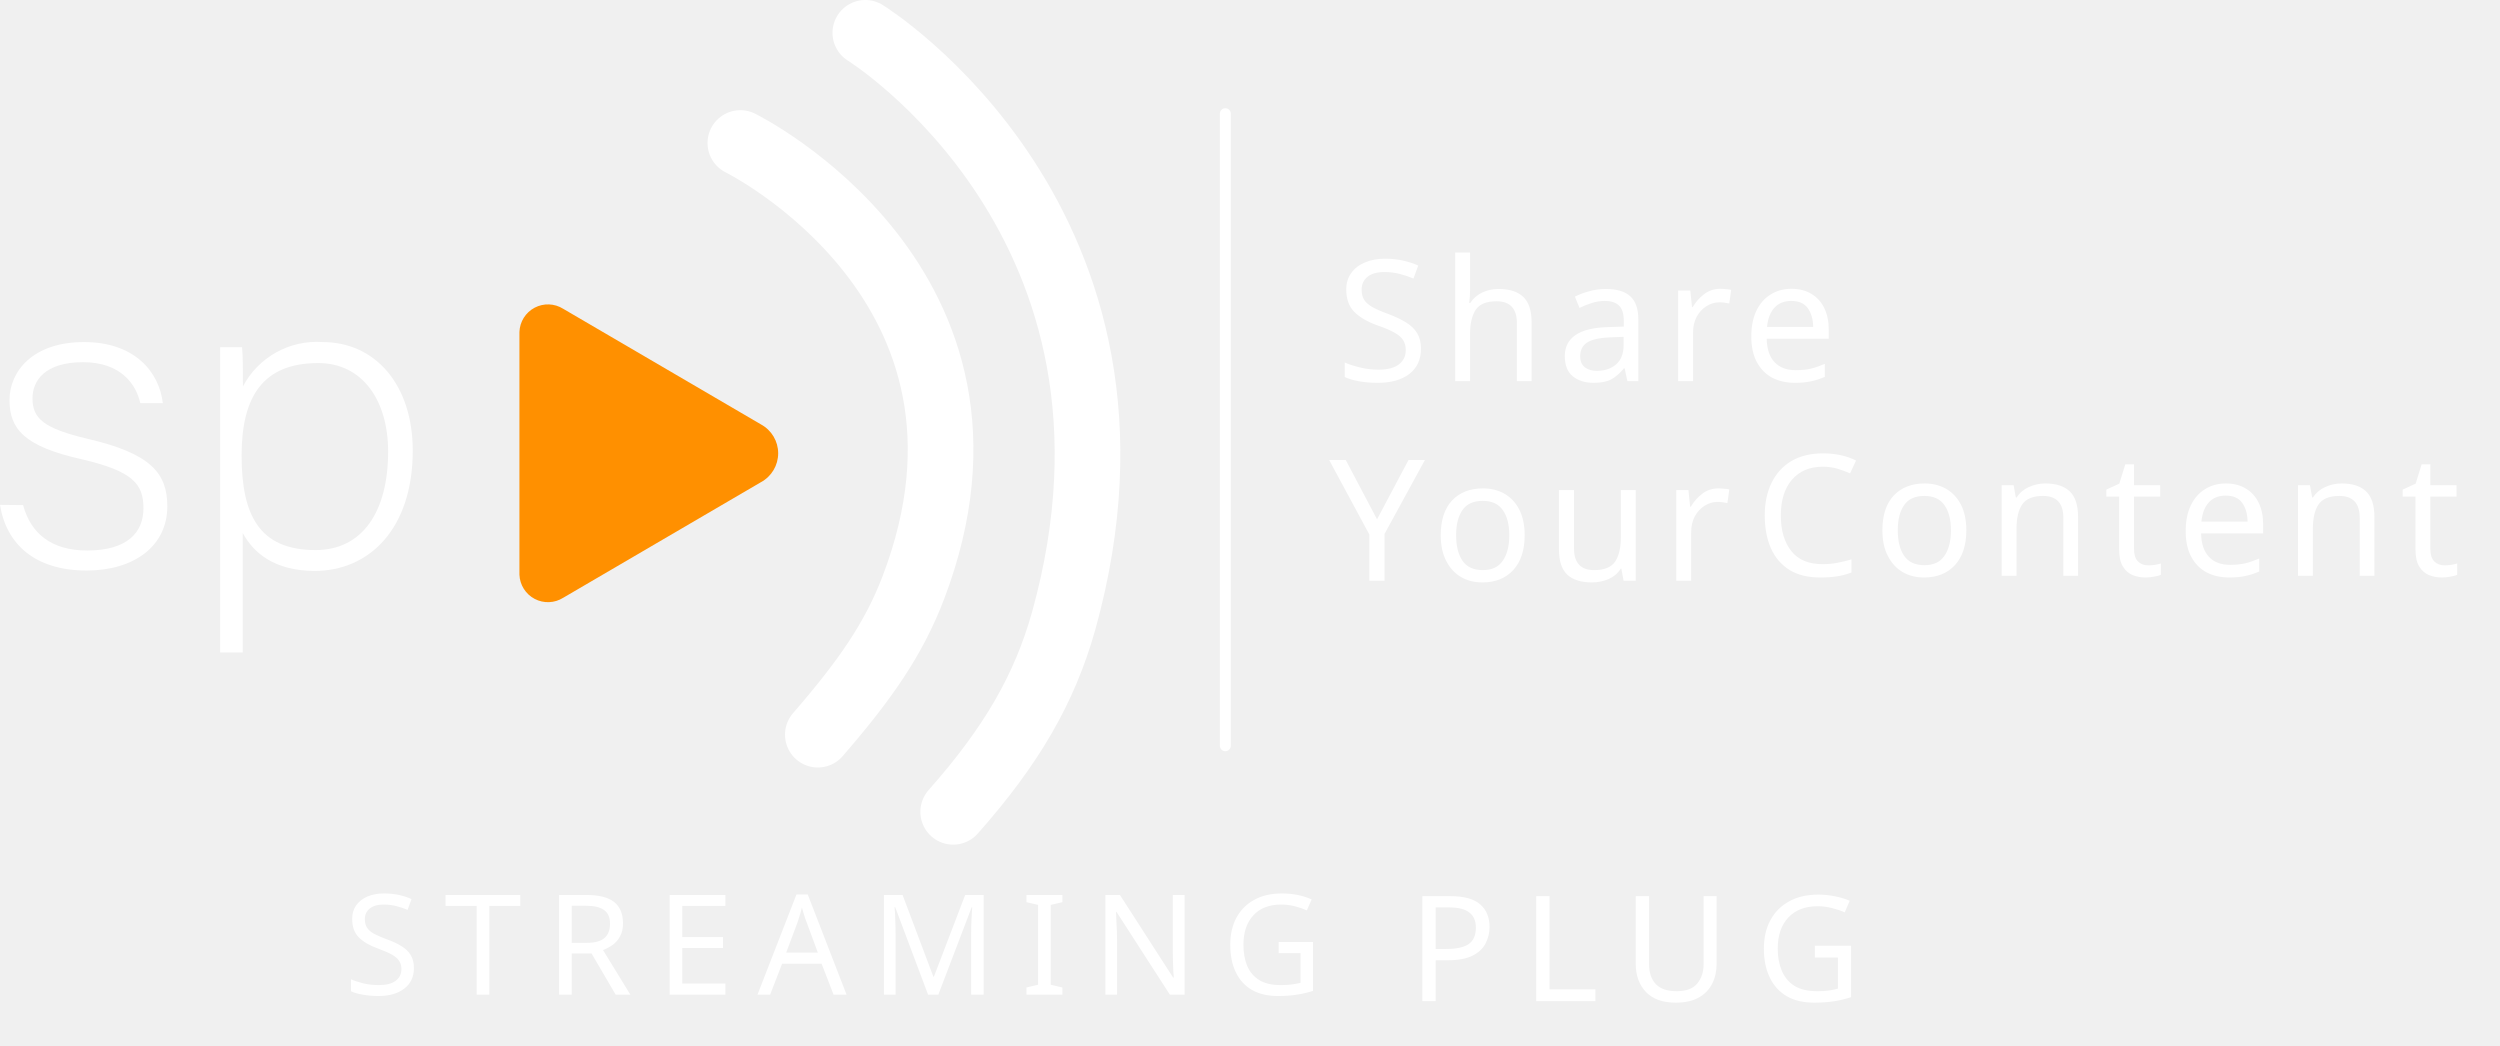
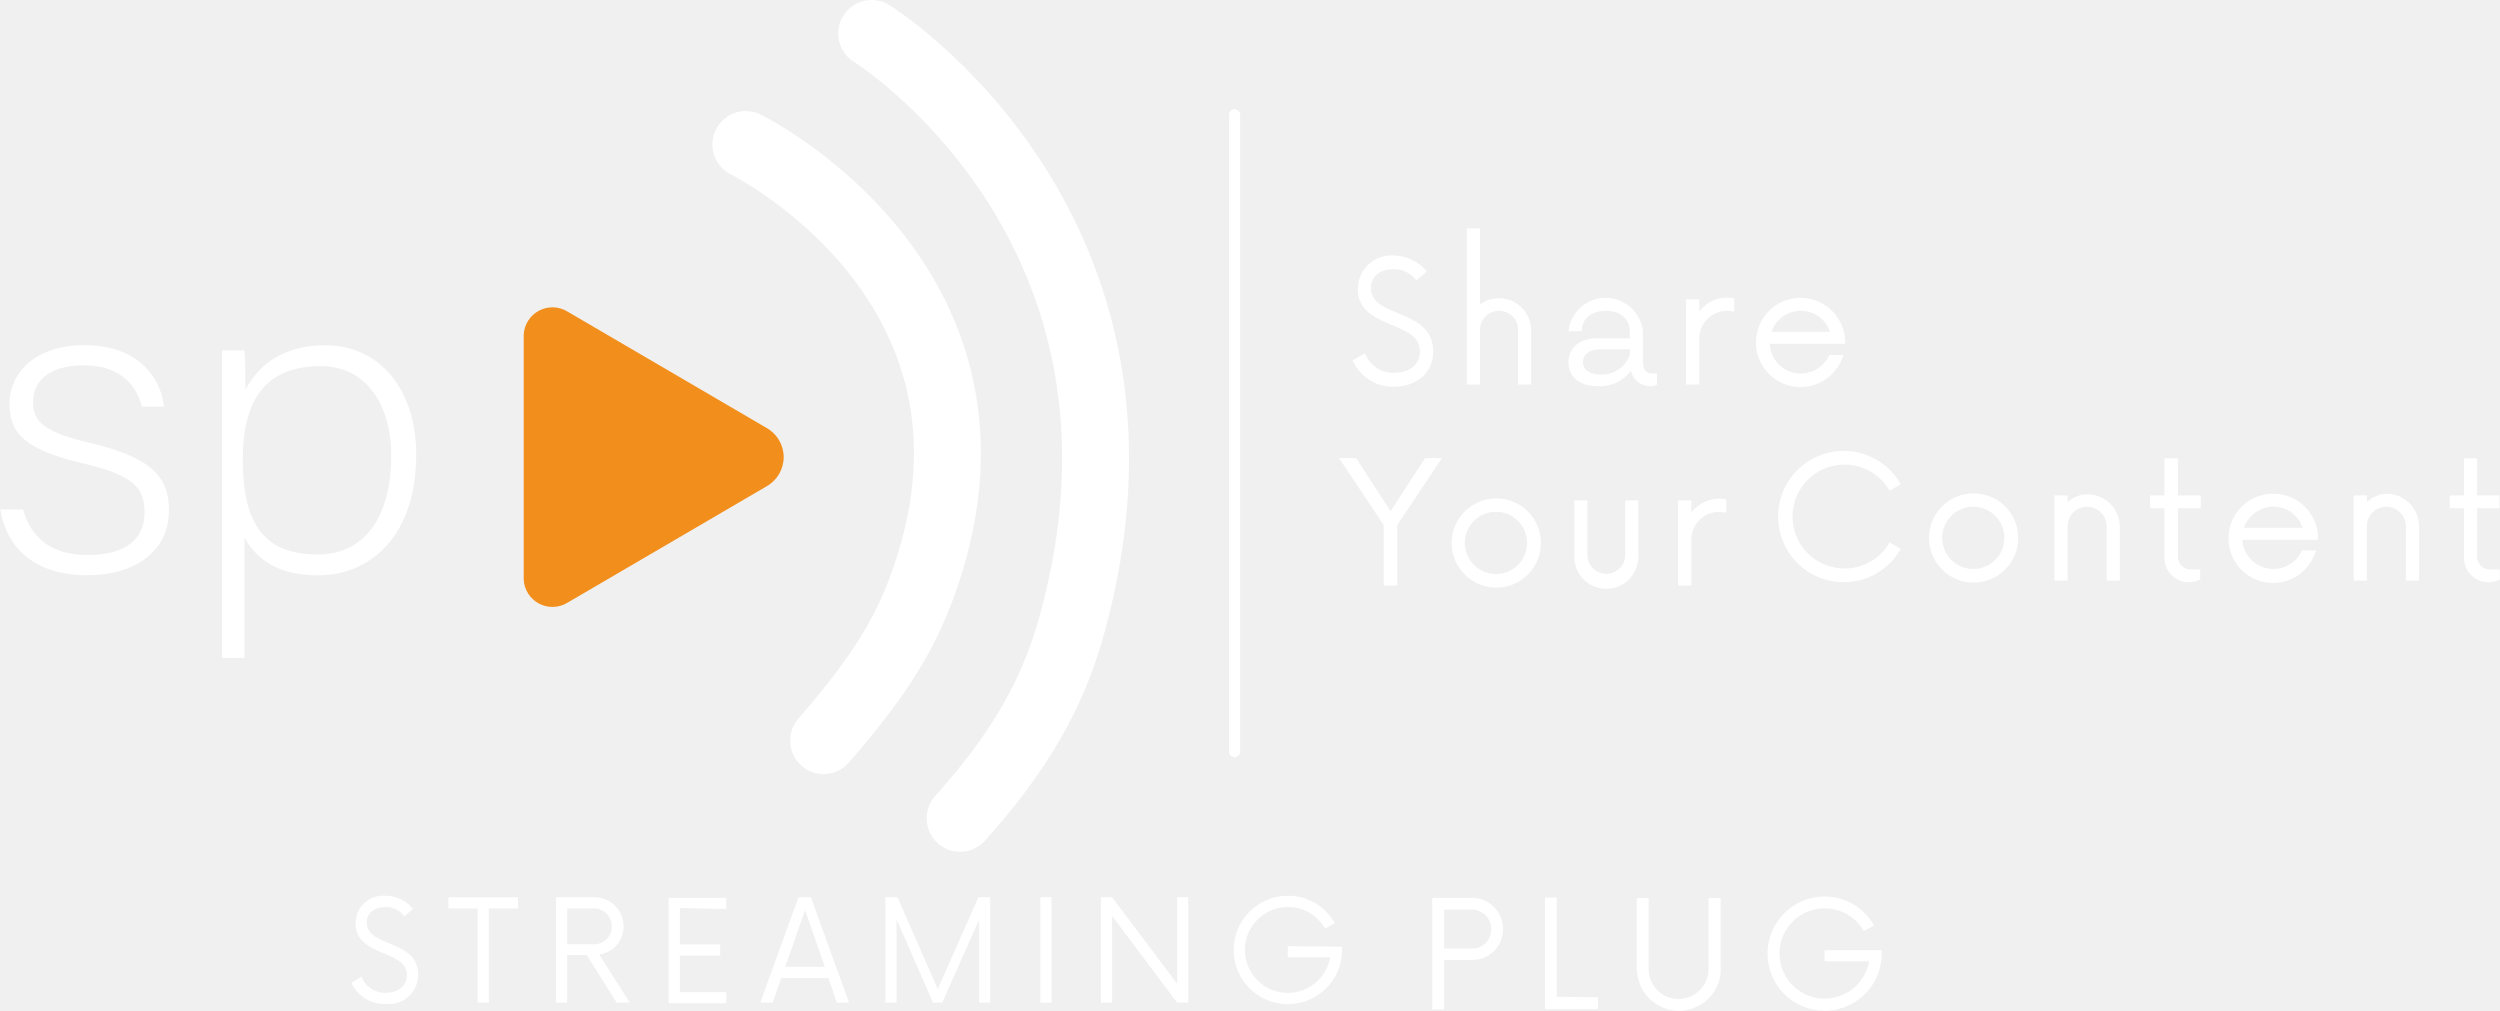
- <svg xmlns="http://www.w3.org/2000/svg" id="Layer_1" data-name="Layer 1" viewBox="0 0 228.47 95.57">
+ <svg xmlns="http://www.w3.org/2000/svg" id="Layer_1" data-name="Layer 1" viewBox="0 0 224.17 90.61">
  <defs>
-     <style>.cls-1{fill:#ff9000;}.cls-2,.cls-3{fill:none;stroke:#fff;stroke-linecap:round;stroke-miterlimit:10;}.cls-2{stroke-width:6px;}.cls-4,.cls-5,.cls-6,.cls-7,.cls-8{fill:#fff;}.cls-5{font-size:12.76px;letter-spacing:0.17em;}.cls-5,.cls-6,.cls-7,.cls-8{font-family:NowAlt-Regular, Now Alt;}.cls-6{font-size:13.43px;letter-spacing:0.17em;}.cls-7,.cls-8{font-size:15.45px;}.cls-7,.cls-9{letter-spacing:0.07em;}.cls-8{letter-spacing:0em;}</style>
+     <style>.cls-1{fill:#f28f1c;}.cls-2,.cls-3{fill:none;stroke:#fff;stroke-linecap:round;stroke-miterlimit:10;}.cls-2{stroke-width:6px;}.cls-4{fill:#fff;}</style>
  </defs>
-   <g id="logo">
-     <path class="cls-1" d="M59,34.53V56.72a2.61,2.61,0,0,0,4,2.11L81.08,48.26a3,3,0,0,0,0-5.27L63,32.42A2.61,2.61,0,0,0,59,34.53Z" transform="translate(-11.53 -4.2)" />
-     <path class="cls-2" d="M79.19,17.27S105.54,30.26,95,57.9c-1.77,4.64-4.36,8.4-8.73,13.44" transform="translate(-11.53 -4.2)" />
-     <path class="cls-2" d="M90.61,7.2s28.21,17.46,18.13,53.73C107,67.12,104,72.34,98.64,78.39" transform="translate(-11.53 -4.2)" />
-     <line class="cls-3" x1="111.98" y1="10.39" x2="111.98" y2="68.15" />
-     <path class="cls-4" d="M13.64,50.36c.7,2.59,2.59,4.15,5.85,4.15,3.67,0,5.15-1.64,5.15-3.87s-1-3.38-5.6-4.46C13.72,45,12.4,43.39,12.4,40.76s2.14-5.3,6.8-5.3,6.88,2.75,7.21,5.58H24.35c-.37-1.67-1.73-3.74-5.23-3.74S14.5,39,14.5,40.6c0,1.84,1,2.75,5.07,3.71,5.81,1.35,7.25,3.19,7.25,6.17,0,3.63-3.05,5.86-7.37,5.86-4.7,0-7.34-2.39-7.92-6Z" transform="translate(-11.53 -4.2)" />
-     <path class="cls-4" d="M33.71,52.91V63.83H31.65v-23c0-1.63,0-3.38,0-4.9h2c.08.76.08,2,.08,3.59A7.62,7.62,0,0,1,41,35.46c4.87,0,8.25,3.95,8.25,9.92,0,7.18-4,11-9,11C36.64,56.34,34.74,54.79,33.71,52.91ZM47,45.46c0-4.62-2.31-8.08-6.39-8.08-5,0-7,3-7,8.44s1.6,8.65,6.76,8.65C44.63,54.47,47,51,47,45.46Z" transform="translate(-11.53 -4.2)" />
-     <text class="cls-5" transform="translate(31.42 90.9)">STREAMING </text>
-     <text class="cls-6" transform="translate(128.69 91.49)">PLUG</text>
-     <text class="cls-7" transform="translate(122.11 34.83)">Share</text>
-     <text class="cls-8" transform="translate(121.47 53.07)">Y<tspan class="cls-9" x="9.35" y="0">our</tspan>
-     </text>
-     <text class="cls-7" transform="translate(160.34 52.62)">Content</text>
+   <g id="logo_white">
+     <path class="cls-1" d="M59.67,146.7v21.94a2.58,2.58,0,0,0,3.93,2.08l17.86-10.44a3,3,0,0,0,0-5.22L63.6,144.62A2.58,2.58,0,0,0,59.67,146.7Z" transform="translate(-12.71 -116.68)" />
+     <path class="cls-2" d="M79.59,129.64s26.05,12.84,15.6,40.17c-1.75,4.58-4.32,8.3-8.63,13.28" transform="translate(-12.71 -116.68)" />
+     <path class="cls-2" d="M90.87,119.68S118.76,137,108.8,172.8c-1.7,6.12-4.65,11.29-10,17.26" transform="translate(-12.71 -116.68)" />
+     <line class="cls-3" x1="110.7" y1="10.3" x2="110.7" y2="67.4" />
+     <path class="cls-4" d="M14.78,162.36c.7,2.56,2.57,4.09,5.79,4.09,3.63,0,5.1-1.61,5.1-3.82s-1-3.35-5.55-4.41c-5.25-1.22-6.56-2.76-6.56-5.35s2.12-5.24,6.73-5.24,6.8,2.71,7.13,5.51h-2c-.37-1.65-1.71-3.7-5.18-3.7s-4.56,1.69-4.56,3.27c0,1.81,1,2.71,5,3.66,5.75,1.34,7.18,3.15,7.18,6.1,0,3.59-3,5.79-7.3,5.79-4.65,0-7.25-2.36-7.82-5.9Z" transform="translate(-12.71 -116.68)" />
+     <path class="cls-4" d="M34.63,164.88v10.79h-2V152.94c0-1.61,0-3.34,0-4.84h2c.08.75.08,1.93.08,3.54,1.26-2.36,3.5-4,7.17-4,4.81,0,8.15,3.9,8.15,9.8,0,7.09-3.91,10.83-8.84,10.83C37.52,168.26,35.65,166.73,34.63,164.88Zm13.16-7.37c0-4.57-2.28-8-6.31-8-4.94,0-7,3-7,8.35s1.59,8.54,6.68,8.54C45.43,166.41,47.79,163,47.79,157.51Z" transform="translate(-12.71 -116.68)" />
+     <path class="cls-4" d="M44.22,204.79l.91-.54a2.22,2.22,0,0,0,2.18,1.45c1,0,1.89-.57,1.89-1.57,0-2.35-4.6-1.6-4.6-4.64A2.46,2.46,0,0,1,47.23,197a3.22,3.22,0,0,1,2.52,1.18l-.79.67a2,2,0,0,0-1.7-.84c-.88,0-1.66.46-1.66,1.4,0,2.26,4.61,1.47,4.61,4.68a2.65,2.65,0,0,1-2.92,2.62A3.25,3.25,0,0,1,44.22,204.79Z" transform="translate(-12.71 -116.68)" />
+     <path class="cls-4" d="M59.16,198.14H56.54v8.44h-1v-8.44H52.92v-1h6.24Z" transform="translate(-12.71 -116.68)" />
+     <path class="cls-4" d="M69.18,206.58H68l-2.68-4.27H63.57v4.27h-1v-9.45H66a2.62,2.62,0,0,1,2.63,2.65,2.53,2.53,0,0,1-2.19,2.49Zm-3.3-5.23a1.58,1.58,0,0,0,1.69-1.61,1.6,1.6,0,0,0-1.69-1.6H63.57v3.21Z" transform="translate(-12.71 -116.68)" />
+     <path class="cls-4" d="M73.67,198.1v3.27h3.62v1H73.67v3.27h4.16v1H72.66v-9.45h5.17v1Z" transform="translate(-12.71 -116.68)" />
+     <path class="cls-4" d="M87,204.38H82.76l-.77,2.2H80.88l3.43-9.45h1.11l3.42,9.45h-1.1Zm-.33-1-1.77-5.09-1.78,5.09Z" transform="translate(-12.71 -116.68)" />
+     <path class="cls-4" d="M101.5,197.13v9.45h-1v-7.43l-3.3,7.43h-.83l-3.27-7.47v7.47h-1v-9.45h1.08l3.62,8.24,3.64-8.24Z" transform="translate(-12.71 -116.68)" />
+     <path class="cls-4" d="M106,197.13h1v9.45h-1Z" transform="translate(-12.71 -116.68)" />
+     <path class="cls-4" d="M119.26,197.13v9.45h-1l-5.83-7.77v7.77h-1v-9.45h1l5.84,7.77v-7.77Z" transform="translate(-12.71 -116.68)" />
+     <path class="cls-4" d="M133.05,201.57v.29a4.86,4.86,0,1,1-4.86-4.86,4.8,4.8,0,0,1,4.21,2.46l-.87.49a3.78,3.78,0,0,0-3.34-1.94,3.85,3.85,0,1,0,3.79,4.51h-3.8v-1Z" transform="translate(-12.71 -116.68)" />
+     <path class="cls-4" d="M147.48,200a2.74,2.74,0,0,1-2.77,2.76H142.2v4.43h-1.06v-10h3.57A2.77,2.77,0,0,1,147.48,200Zm-1.06,0a1.74,1.74,0,0,0-1.81-1.76H142.2v3.49h2.41A1.69,1.69,0,0,0,146.42,200Z" transform="translate(-12.71 -116.68)" />
+     <path class="cls-4" d="M156,206.1v1.06h-4.76v-10h1.06v8.9Z" transform="translate(-12.71 -116.68)" />
+     <path class="cls-4" d="M159.48,203.89V197.2h1.06v6.53a2.69,2.69,0,0,0,5.37,0V197.2H167v6.69a3.76,3.76,0,0,1-7.49,0Z" transform="translate(-12.71 -116.68)" />
+     <path class="cls-4" d="M181.44,201.88v.3a5.12,5.12,0,1,1-5.12-5.11,5.07,5.07,0,0,1,4.43,2.59l-.91.51a4.05,4.05,0,1,0,.47,2.71h-4v-1Z" transform="translate(-12.71 -116.68)" />
+     <path class="cls-4" d="M134,149l1.11-.65a2.69,2.69,0,0,0,2.63,1.76c1.28,0,2.29-.69,2.29-1.91,0-2.85-5.57-1.93-5.57-5.61a3,3,0,0,1,3.19-3,3.91,3.91,0,0,1,3,1.43l-.95.8a2.44,2.44,0,0,0-2.06-1c-1.07,0-2,.55-2,1.7,0,2.73,5.58,1.78,5.58,5.67,0,2-1.59,3.17-3.54,3.17A3.94,3.94,0,0,1,134,149Z" transform="translate(-12.71 -116.68)" />
+     <path class="cls-4" d="M150,146.27v4.89h-1.16v-4.89a1.71,1.71,0,0,0-1.72-1.72,1.69,1.69,0,0,0-1.7,1.72v4.89h-1.18v-14h1.18v6.81a3,3,0,0,1,1.7-.55A2.87,2.87,0,0,1,150,146.27Z" transform="translate(-12.71 -116.68)" />
+     <path class="cls-4" d="M161.29,150.16v1a1.15,1.15,0,0,1-.57.15,1.78,1.78,0,0,1-1.77-1.38,3.46,3.46,0,0,1-3,1.38c-1.6,0-2.6-.84-2.6-2.14s1-2.16,2.58-2.16h2.92v-.63c0-1.18-.95-1.83-2.16-1.83s-2.15.65-2.15,1.83h-1.19a3.36,3.36,0,0,1,6.68,0v2.79c0,.71.37,1,.79,1Zm-2.44-1.66V148h-2.67c-.94,0-1.53.45-1.53,1.14s.61,1.13,1.55,1.13A2.68,2.68,0,0,0,158.85,148.5Z" transform="translate(-12.71 -116.68)" />
+     <path class="cls-4" d="M168.21,143.42v1.21a1.79,1.79,0,0,0-.59-.08,2.48,2.48,0,0,0-2.54,2.46v4.15h-1.19v-7.64h1.19v1.09a3.06,3.06,0,0,1,2.54-1.24A3.42,3.42,0,0,1,168.21,143.42Z" transform="translate(-12.71 -116.68)" />
+     <path class="cls-4" d="M178.14,147.51H171.4a2.79,2.79,0,0,0,5.34,1H178a4,4,0,1,1,.16-1.2Zm-6.59-1.07h5.25a2.73,2.73,0,0,0-2.61-1.89A2.78,2.78,0,0,0,171.55,146.44Z" transform="translate(-12.71 -116.68)" />
+     <path class="cls-4" d="M138,163.75v5.44h-1.22v-5.43l-4-6h1.53l3.09,4.76,3.09-4.76H142Z" transform="translate(-12.71 -116.68)" />
+     <path class="cls-4" d="M142.88,165.37a4,4,0,1,1,4,4A4,4,0,0,1,142.88,165.37Zm6.76,0a2.79,2.79,0,1,0-2.79,2.78A2.79,2.79,0,0,0,149.64,165.37Z" transform="translate(-12.71 -116.68)" />
+     <path class="cls-4" d="M153.88,166.44v-4.89h1.17v4.75a1.7,1.7,0,1,0,3.39,0v-4.75h1.17v4.89a2.87,2.87,0,1,1-5.73,0Z" transform="translate(-12.71 -116.68)" />
+     <path class="cls-4" d="M167.5,161.46v1.2a1.86,1.86,0,0,0-.6-.08,2.48,2.48,0,0,0-2.53,2.46v4.15h-1.19v-7.64h1.19v1.09a3.09,3.09,0,0,1,2.53-1.24A2.71,2.71,0,0,1,167.5,161.46Z" transform="translate(-12.71 -116.68)" />
+     <path class="cls-4" d="M172.15,163a5.88,5.88,0,0,1,11-2.9l-1,.59a4.66,4.66,0,1,0,0,4.62l1,.59a5.88,5.88,0,0,1-11-2.9Z" transform="translate(-12.71 -116.68)" />
+     <path class="cls-4" d="M185.68,164.92a4,4,0,1,1,4,4A4,4,0,0,1,185.68,164.92Zm6.76,0a2.79,2.79,0,1,0-2.79,2.78A2.79,2.79,0,0,0,192.44,164.92Z" transform="translate(-12.71 -116.68)" />
+     <path class="cls-4" d="M202.79,163.87v4.87h-1.18v-4.87a1.75,1.75,0,0,0-3.5,0v4.87h-1.18V161.1h1.18v.61A2.66,2.66,0,0,1,200,161,2.93,2.93,0,0,1,202.79,163.87Z" transform="translate(-12.71 -116.68)" />
+     <path class="cls-4" d="M208,162.25v4.33a1.13,1.13,0,0,0,1.15,1.16H210v.9a2.19,2.19,0,0,1-3.21-1.91v-4.48h-1.28V161.1h1.28v-3.32H208v3.32h2.05v1.15Z" transform="translate(-12.71 -116.68)" />
+     <path class="cls-4" d="M220.51,165.09h-6.74a2.8,2.8,0,0,0,5.35.95h1.26a4,4,0,1,1-3.82-5.09,4,4,0,0,1,4,3.89ZM213.92,164h5.25a2.73,2.73,0,0,0-2.61-1.89A2.8,2.8,0,0,0,213.92,164Z" transform="translate(-12.71 -116.68)" />
+     <path class="cls-4" d="M229.62,163.87v4.87h-1.18v-4.87a1.75,1.75,0,0,0-3.5,0v4.87h-1.18V161.1h1.18v.61a2.66,2.66,0,0,1,1.85-.76A2.93,2.93,0,0,1,229.62,163.87Z" transform="translate(-12.71 -116.68)" />
+     <path class="cls-4" d="M234.83,162.25v4.33a1.13,1.13,0,0,0,1.15,1.16h.88v.9a2.19,2.19,0,0,1-3.21-1.91v-4.48h-1.28V161.1h1.28v-3.32h1.18v3.32h2v1.15Z" transform="translate(-12.71 -116.68)" />
  </g>
</svg>
